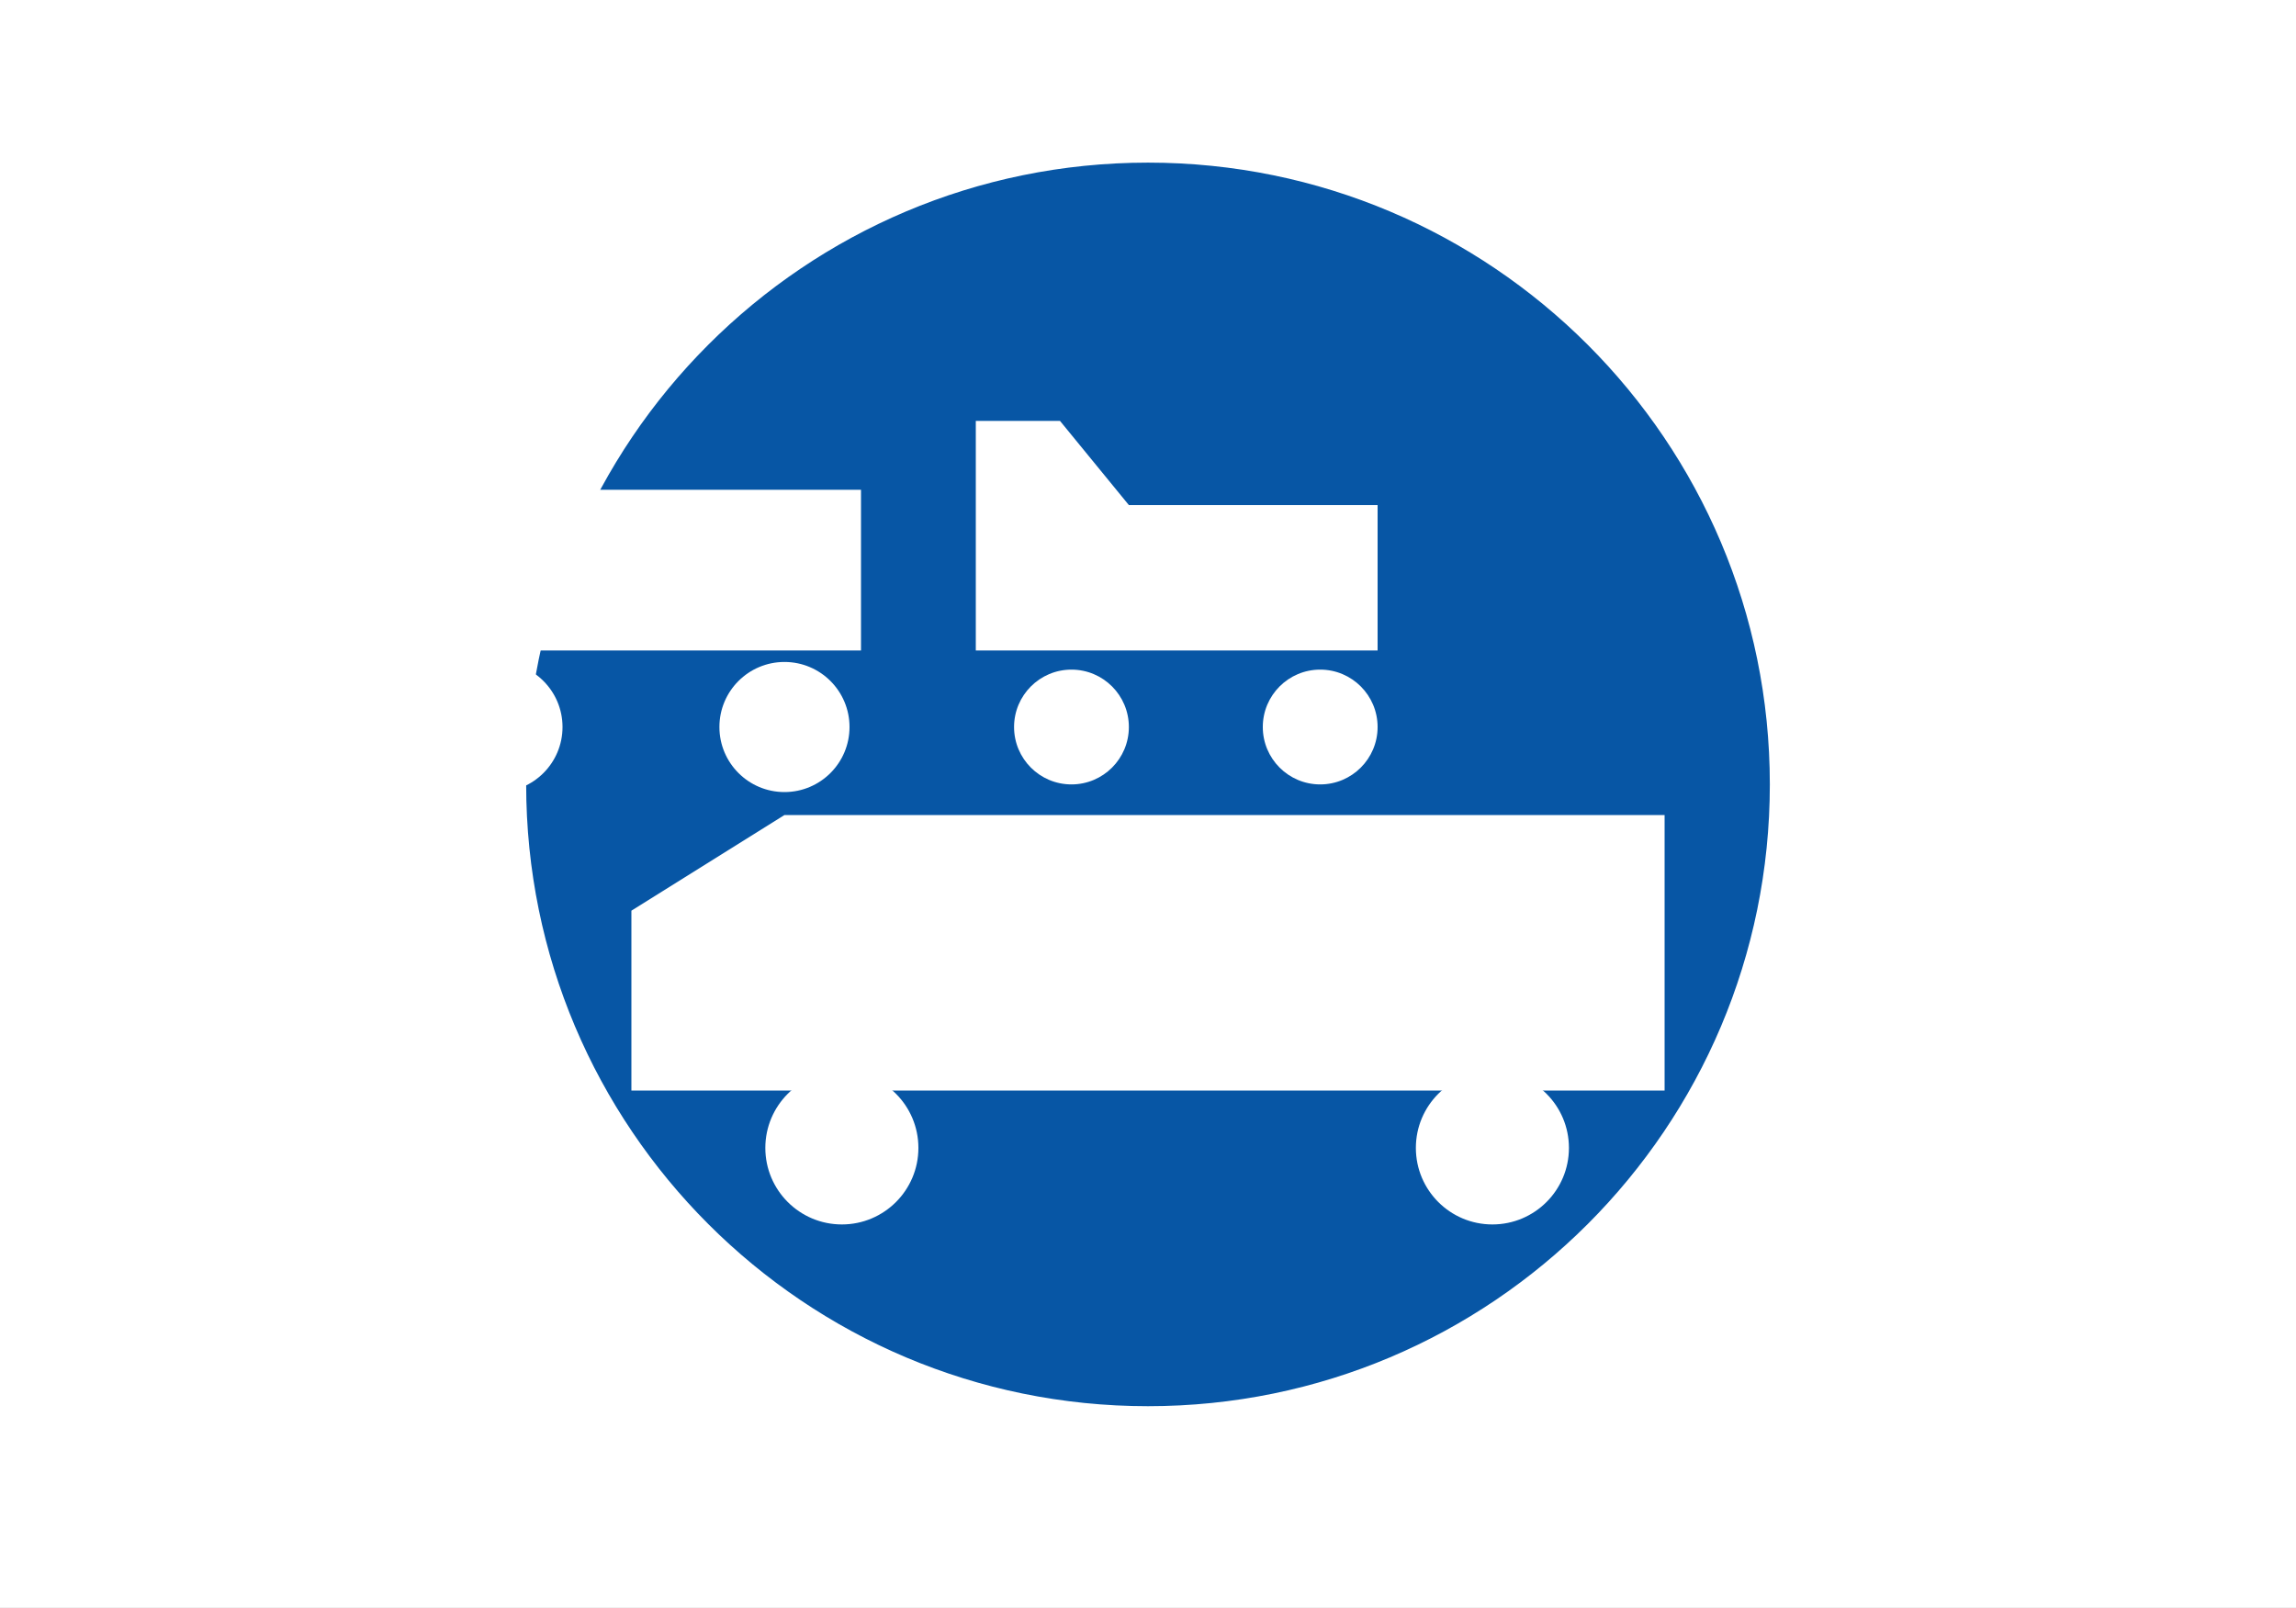
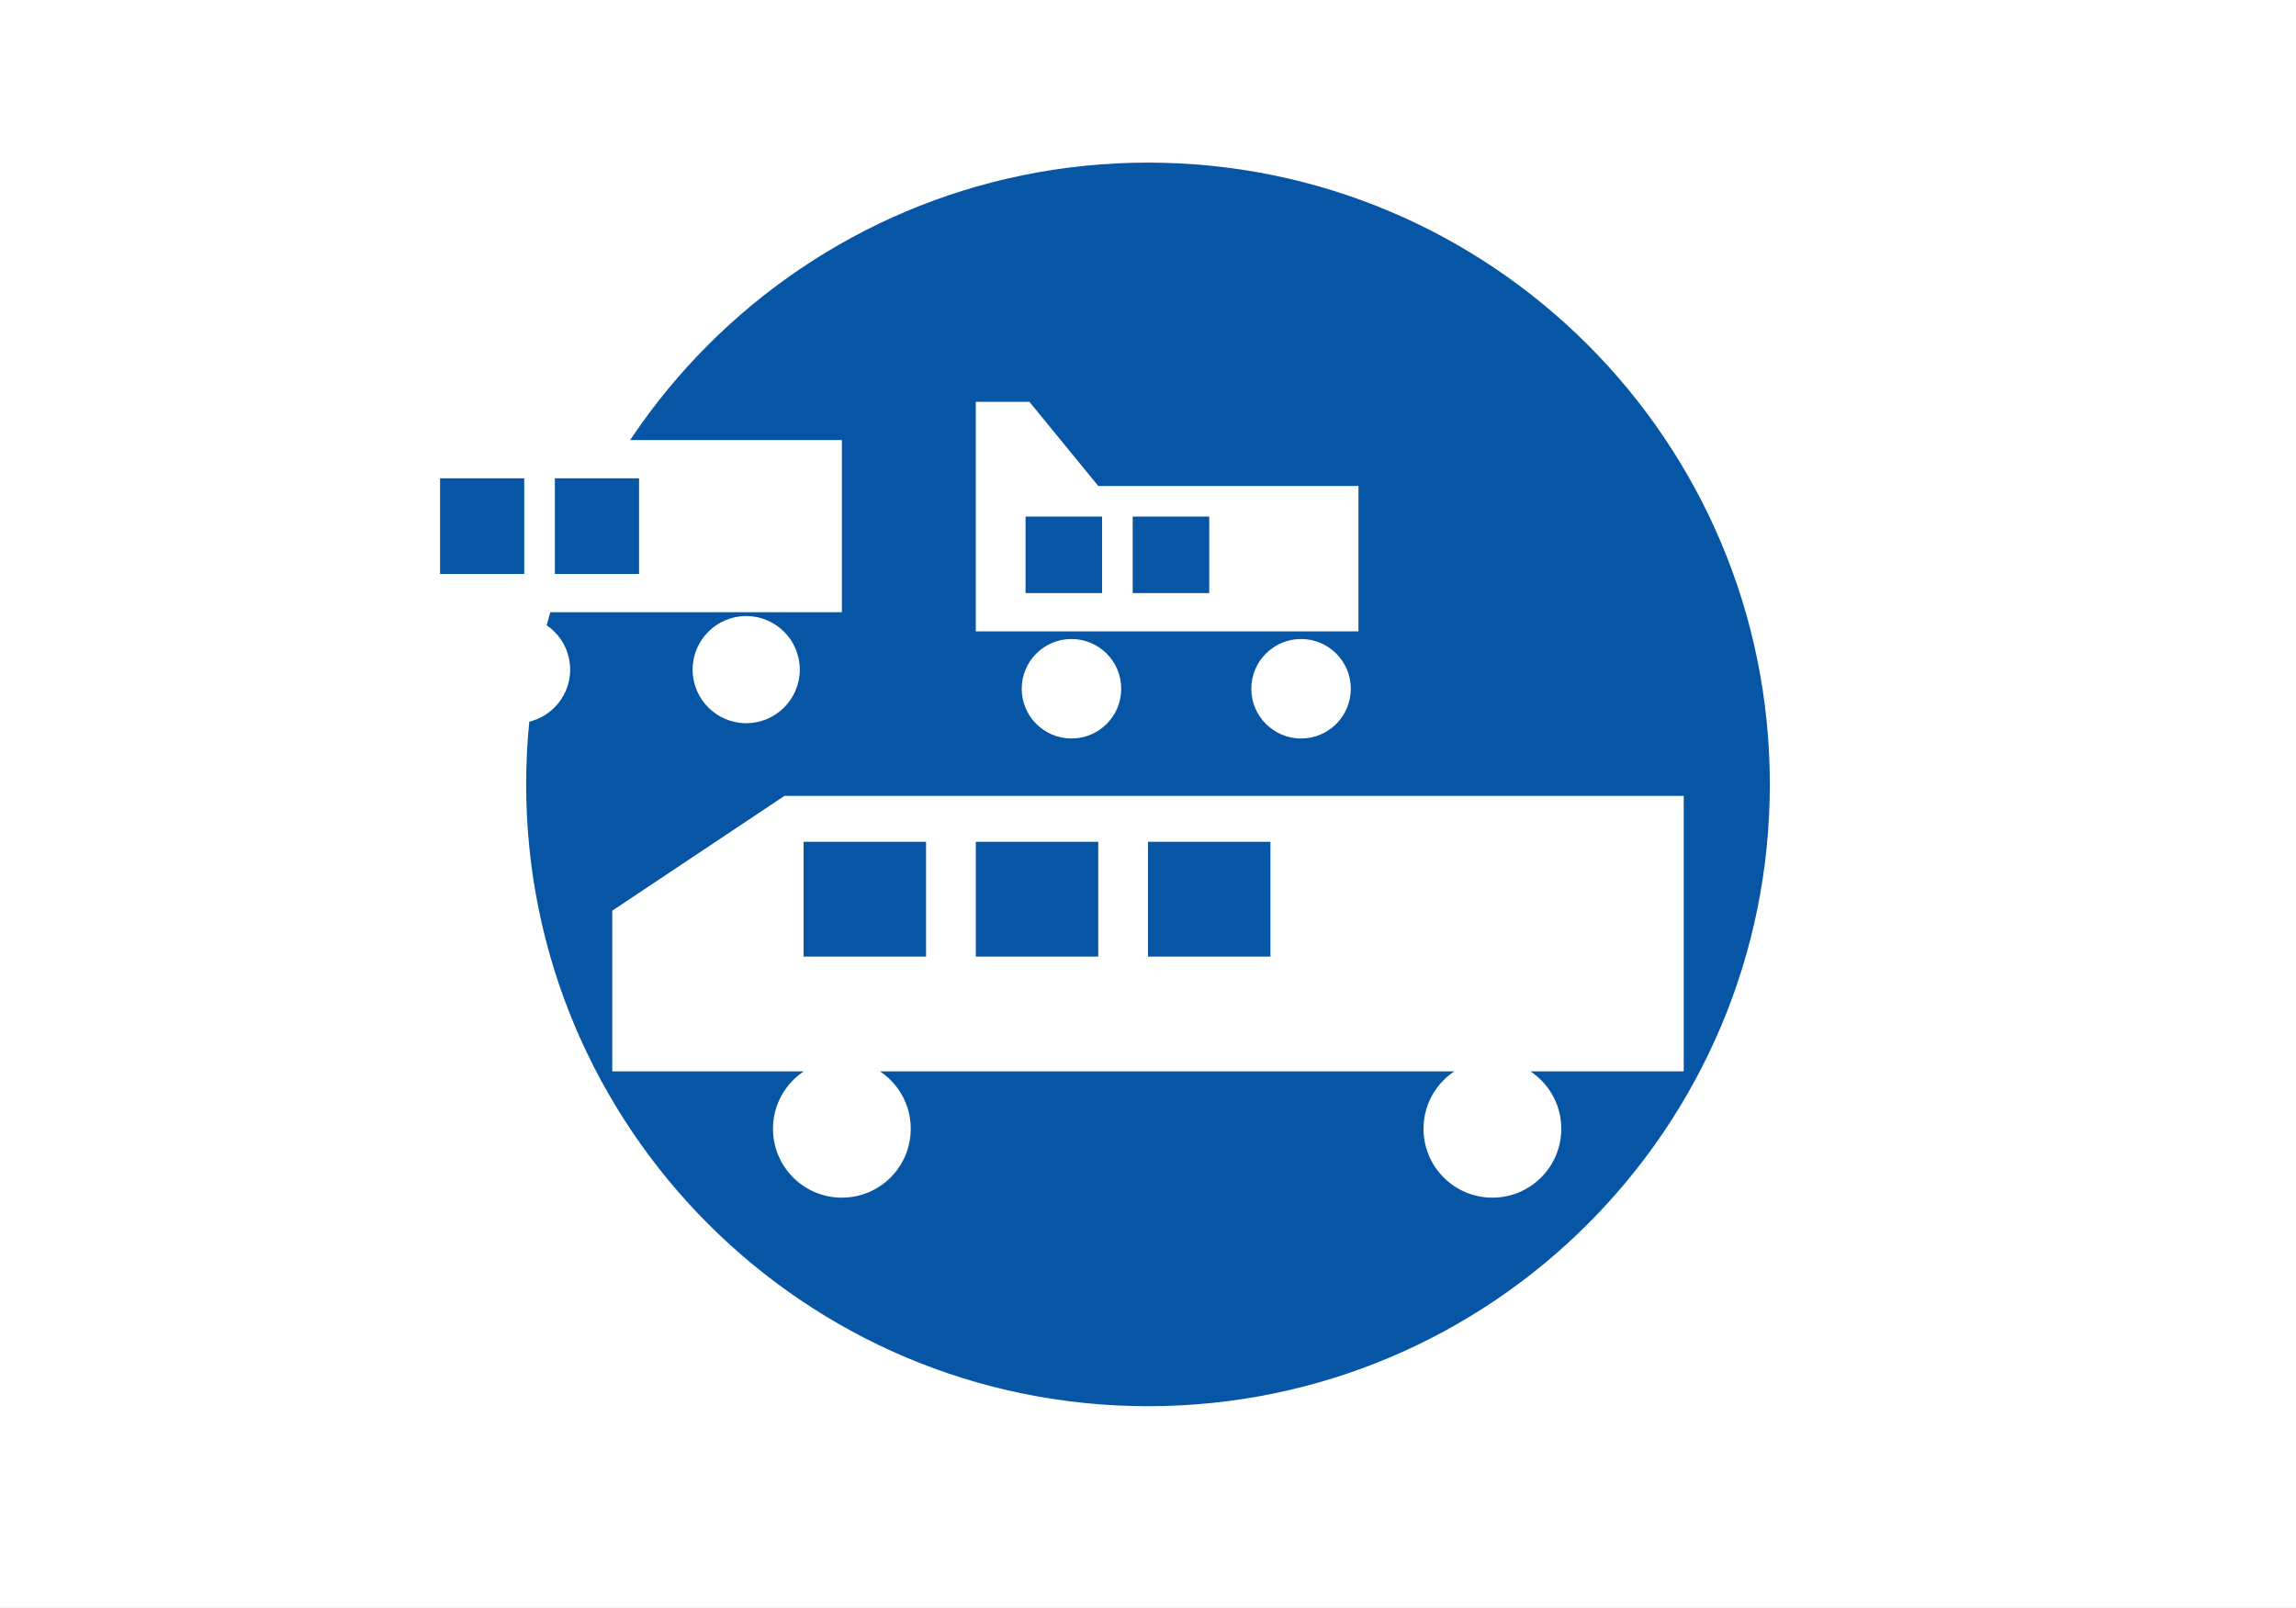
<svg xmlns="http://www.w3.org/2000/svg" viewBox="0 0 600 420">
  <rect width="600" height="420" fill="#fff" />
  <circle cx="300" cy="205" r="166" fill="#0756a5" stroke="#fff" stroke-width="7" />
  <g fill="#fff">
-     <path d="M100 170h125v-42h-80l-20-25h-25z" />
-     <circle cx="130" cy="190" r="17" />
-     <circle cx="205" cy="190" r="17" />
-     <path d="M255 170h105v-38h-65l-18-22h-22z" />
-     <circle cx="280" cy="190" r="15" />
-     <circle cx="345" cy="190" r="15" />
-     <path d="M165 285h270v-72H205l-40 25z" />
-     <circle cx="220" cy="300" r="20" />
-     <circle cx="390" cy="300" r="20" />
+     <path d="M105 160h115v-45h-82l-20-25h-13z" />
+     <rect x="115" y="125" width="22" height="25" fill="#0756a5" />
+     <rect x="145" y="125" width="22" height="25" fill="#0756a5" />
+     <circle cx="135" cy="175" r="14" />
+     <circle cx="195" cy="175" r="14" />
+     <path d="M255 165h100v-38h-68l-18-22h-14z" />
+     <rect x="268" y="135" width="20" height="20" fill="#0756a5" />
+     <rect x="296" y="135" width="20" height="20" fill="#0756a5" />
+     <circle cx="280" cy="180" r="13" />
+     <circle cx="340" cy="180" r="13" />
+     <path d="M160 280h280v-72H205l-45 30z" />
+     <rect x="210" y="220" width="32" height="30" fill="#0756a5" />
+     <rect x="255" y="220" width="32" height="30" fill="#0756a5" />
+     <rect x="300" y="220" width="32" height="30" fill="#0756a5" />
+     <circle cx="220" cy="295" r="18" />
+     <circle cx="390" cy="295" r="18" />
  </g>
</svg>
